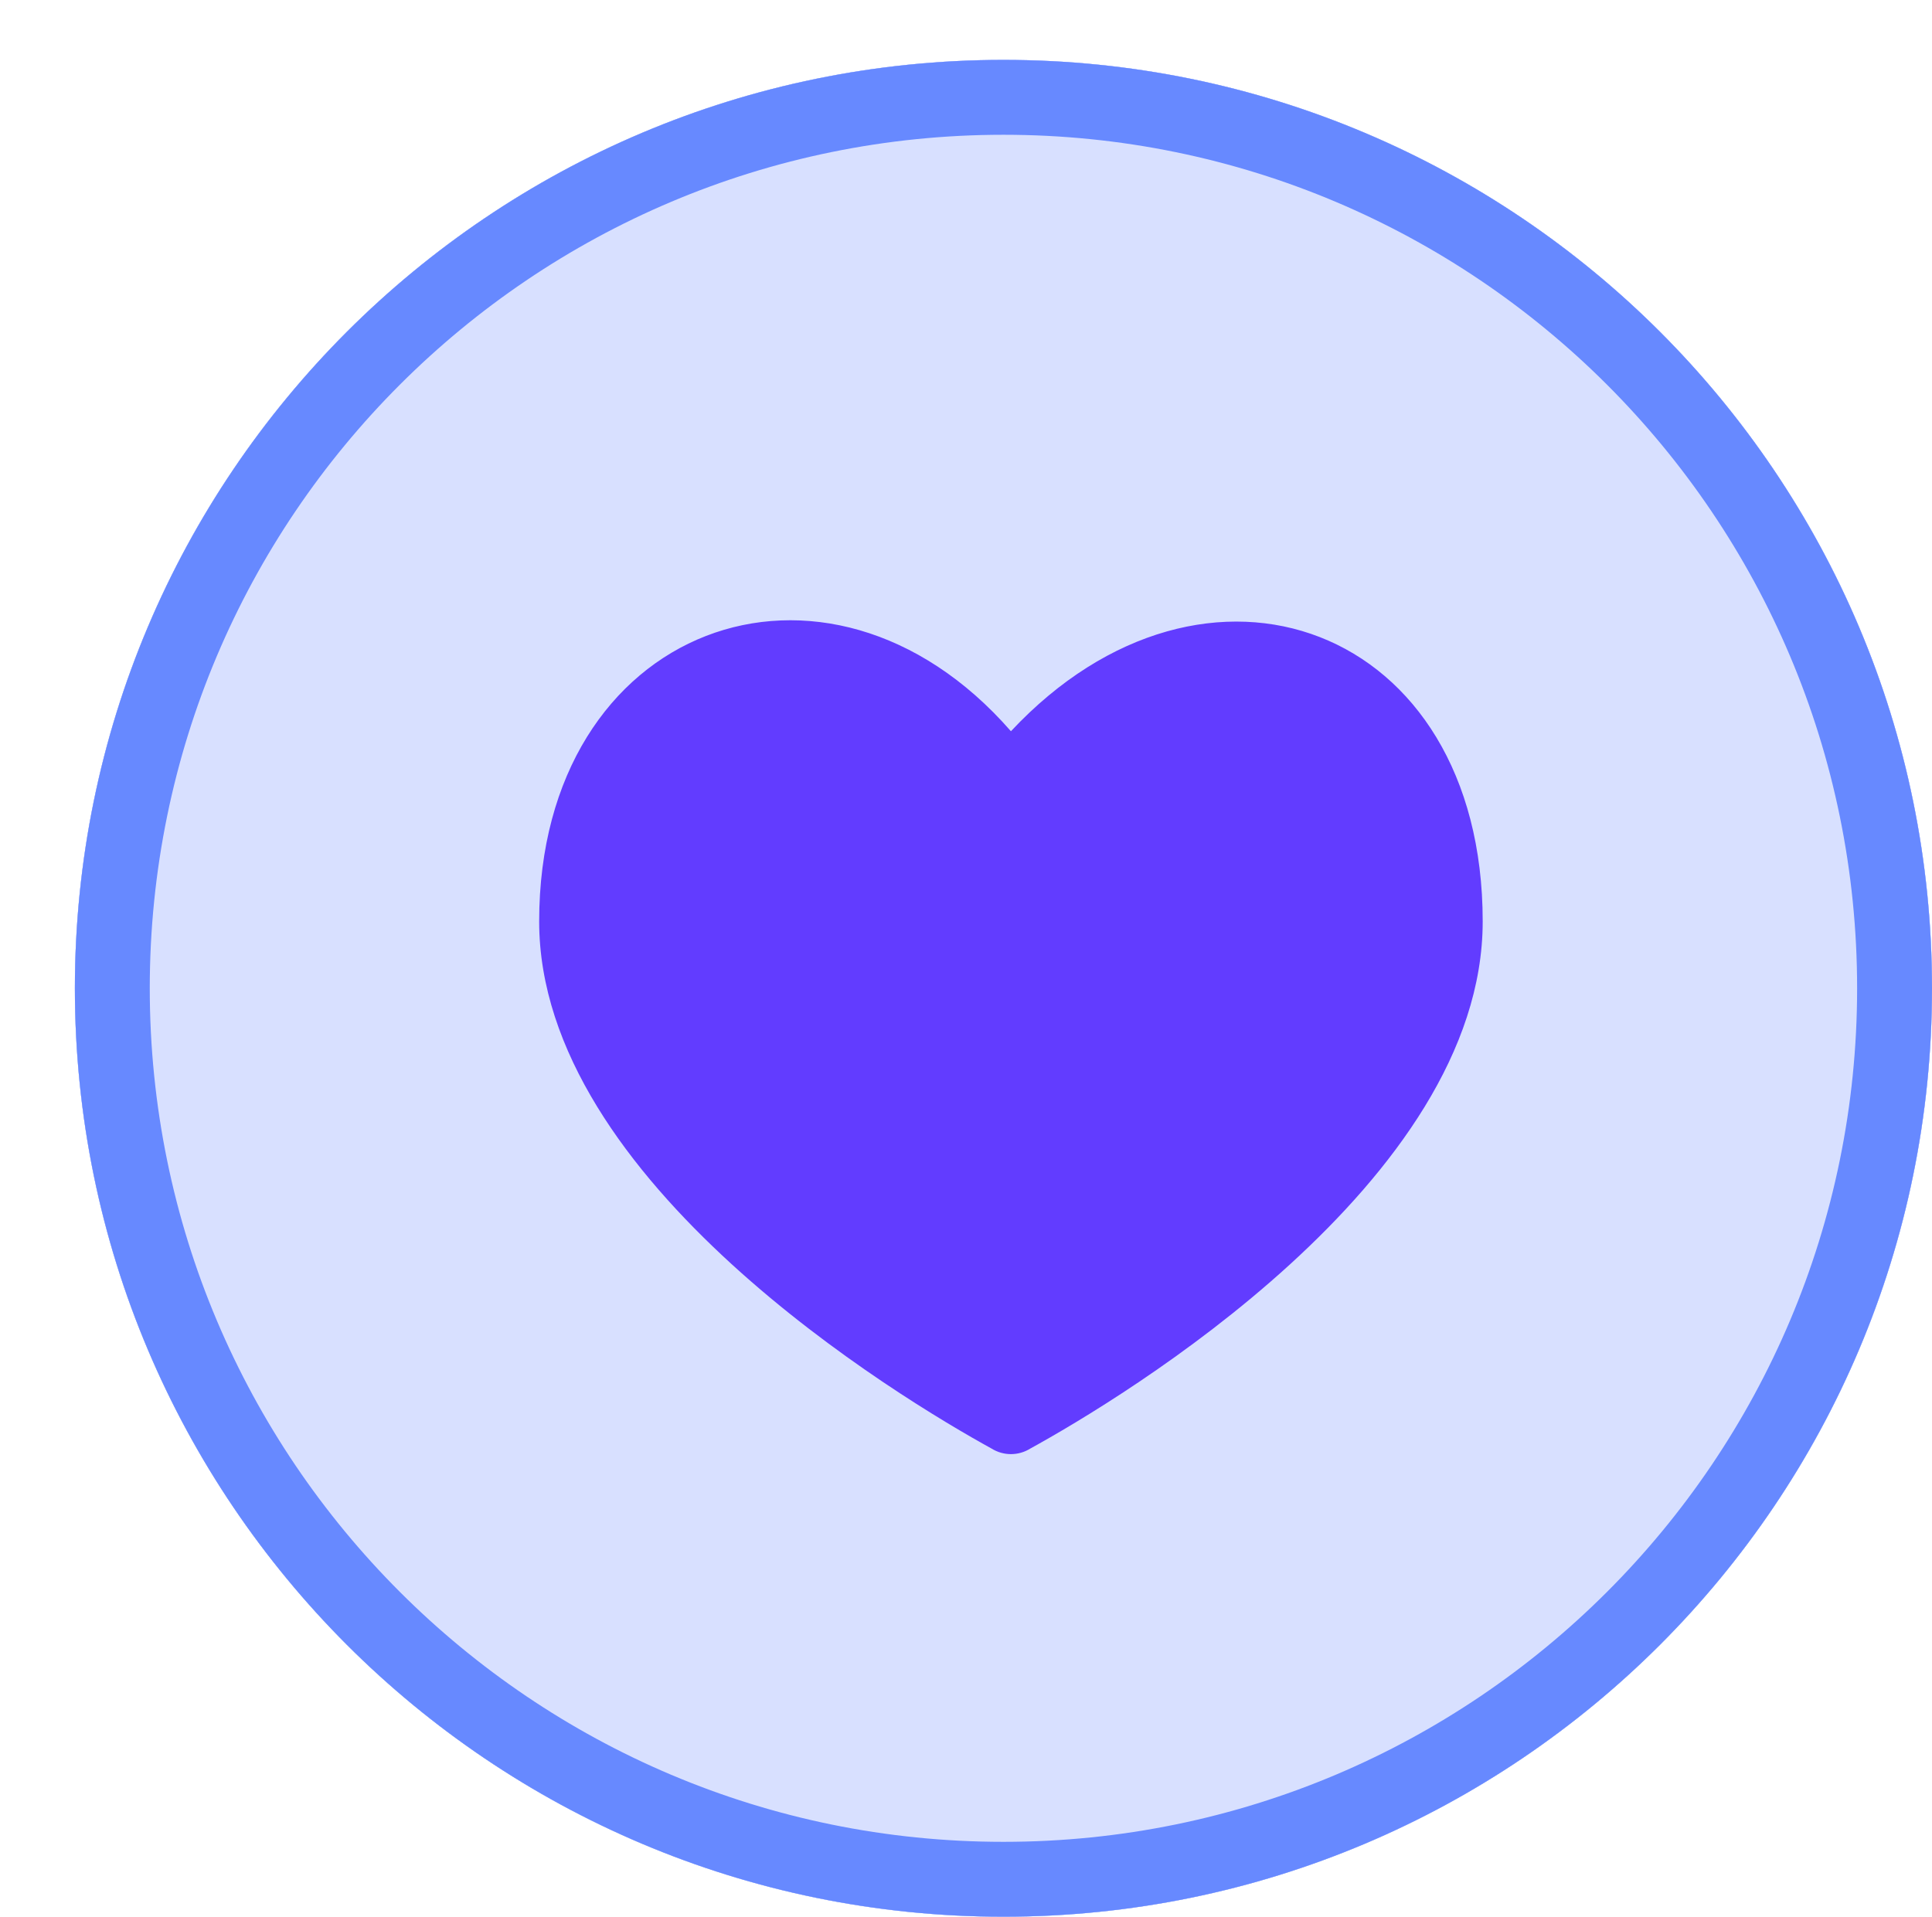
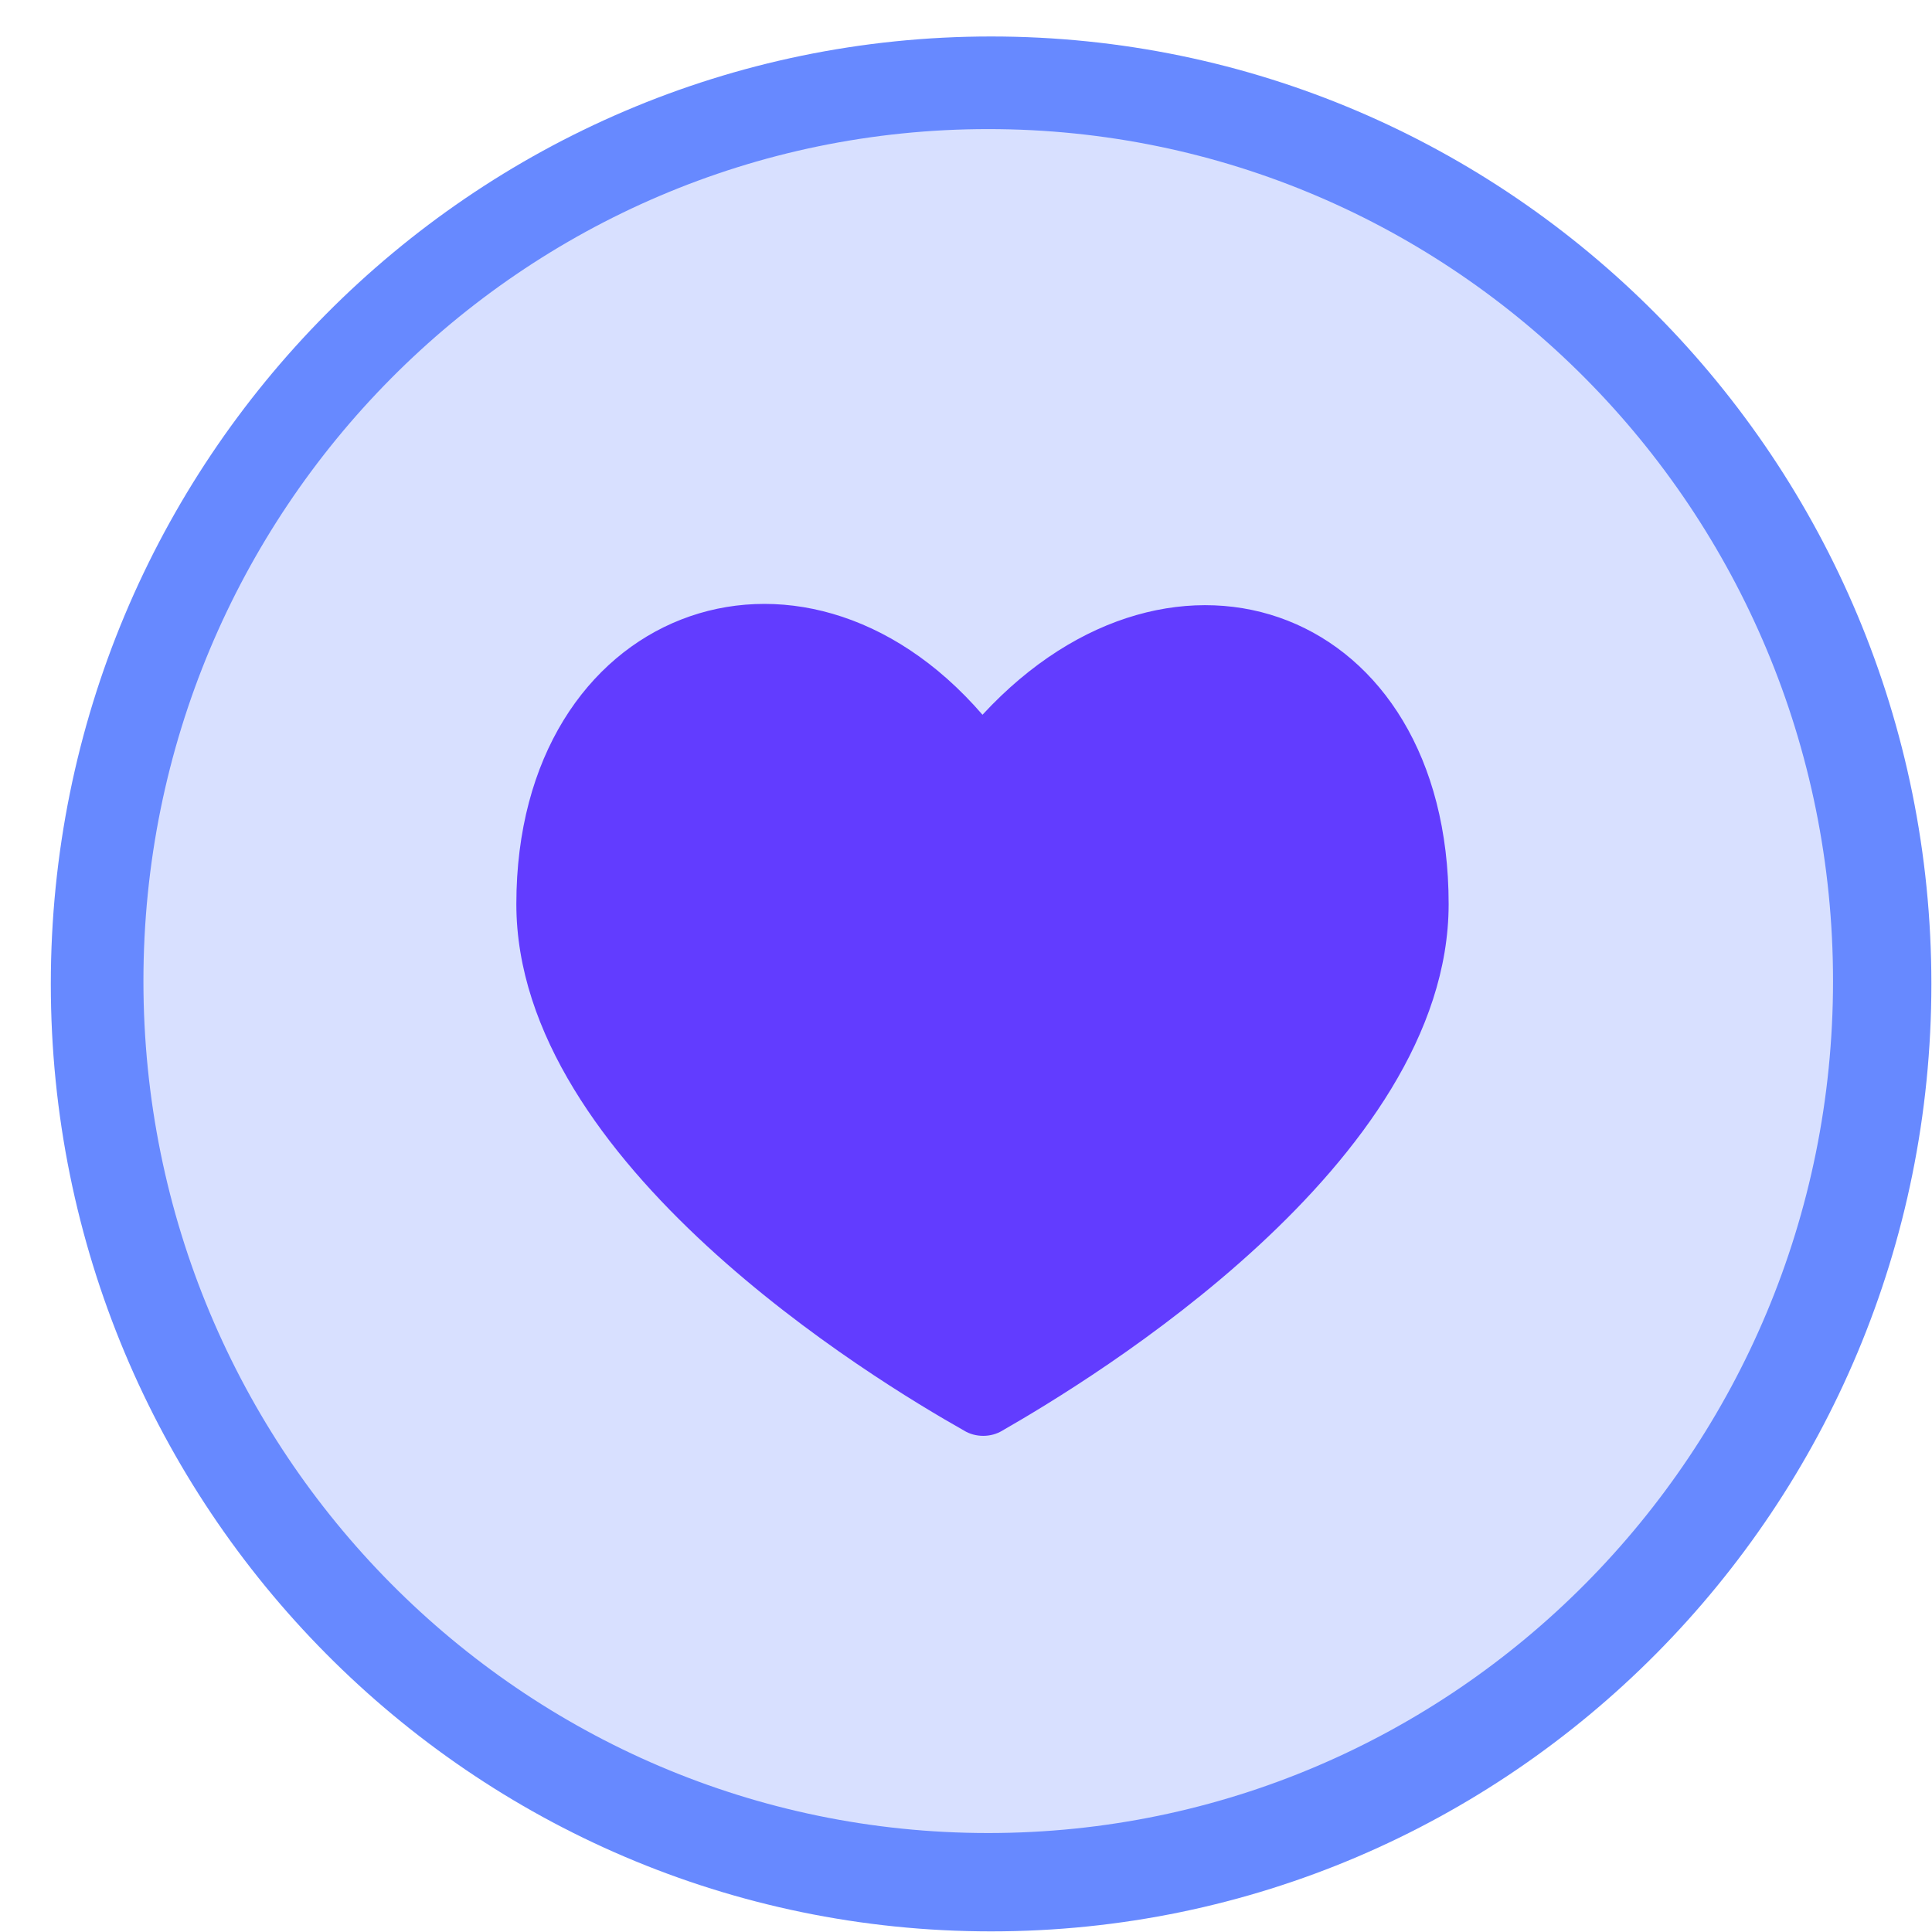
- <svg xmlns="http://www.w3.org/2000/svg" xmlns:xlink="http://www.w3.org/1999/xlink" version="1.1" id="Layer_1" x="0px" y="0px" viewBox="0 0 129 128" style="enable-background:new 0 0 129 128;" xml:space="preserve">
+ <svg xmlns="http://www.w3.org/2000/svg" xmlns:xlink="http://www.w3.org/1999/xlink" version="1.1" id="Layer_1" x="0px" y="0px" viewBox="0 0 134.7 134.7" style="enable-background:new 0 0 134.7 134.7;" xml:space="preserve">
  <style type="text/css">
- 	.st0{fill:#6789FF;}
- 	.st1{fill:#D8E0FF;}
- 	.st2{fill:none;stroke:#6789FF;stroke-width:5;}
- 	.st3{clip-path:url(#SVGID_00000038375461034701676110000013657414131045774517_);}
- 	.st4{fill:#623CFF;}
+ 	.st0{fill:#6789FF;stroke:#6789FF;stroke-width:7.314;stroke-miterlimit:10;}
+ 	.st1{fill:#D8E0FF;stroke:#6789FF;stroke-width:6;stroke-miterlimit:10;}
+ 	.st2{clip-path:url(#SVGID_00000049927875823995383910000008324731060173218984_);}
+ 	.st3{fill:#623CFF;}
</style>
-   <g id="Group_18" transform="translate(-255 -755)">
-     <circle id="Ellipse_6_00000123405500939323532510000012295082496048964780_" class="st0" cx="322" cy="821" r="62" />
-     <g id="Ellipse_5_00000032611073867163326180000010284462841082034585_" transform="translate(255 755)">
-       <circle class="st1" cx="67" cy="66" r="62" />
-       <circle class="st2" cx="67" cy="66" r="59.5" />
-     </g>
+   <g id="Layer_2_copy">
+     <ellipse class="st0" cx="69.1" cy="68.6" rx="61.9" ry="62.4" />
  </g>
-   <g id="Group_20" transform="translate(30 38.133)">
-     <g>
-       <defs>
-         <rect id="SVGID_1_" x="6" y="3.3" width="63" height="55.7" />
-       </defs>
-       <clipPath id="SVGID_00000000940582467820772350000005554212289297153204_">
-         <use xlink:href="#SVGID_1_" style="overflow:visible;" />
-       </clipPath>
-       <g id="Group_19" transform="translate(0 0)" style="clip-path:url(#SVGID_00000000940582467820772350000005554212289297153204_);">
-         <path id="Path_18" class="st4" d="M6,23.4c0,17.4,24.2,31.9,30.2,35.2c0.8,0.5,1.8,0.5,2.6,0c6-3.3,30.2-17.8,30.2-35.2     C69,3.6,50.5-3.2,37.5,10.7C25.2-3.4,6,3.6,6,23.4" />
+   <g id="Layer_2_00000057832294654144727630000004110678626153720221_">
+     <ellipse class="st1" cx="68.9" cy="68.4" rx="61.9" ry="62.4" />
+   </g>
+   <g id="Layer_1_00000084521060868966366070000013181904236946348929_">
+     <g id="Group_20" transform="translate(30 38.133)">
+       <g>
+         <g>
+           <g>
+             <defs>
+               <rect id="SVGID_1_" x="6" y="4" width="65" height="58" />
+             </defs>
+             <clipPath id="SVGID_00000117679024405925448030000012637885714238536087_">
+               <use xlink:href="#SVGID_1_" style="overflow:visible;" />
+             </clipPath>
+             <g id="Group_19" transform="translate(0 0)" style="clip-path:url(#SVGID_00000117679024405925448030000012637885714238536087_);">
+               <path id="Path_18" class="st3" d="M6,24.9C6,43,31,58.1,37.2,61.6c0.8,0.5,1.9,0.5,2.7,0C46,58.1,71,43,71,24.9        C71,4.3,51.9-2.8,38.5,11.7C25.8-3,6,4.3,6,24.9" />
+             </g>
+           </g>
+         </g>
      </g>
    </g>
  </g>
</svg>
